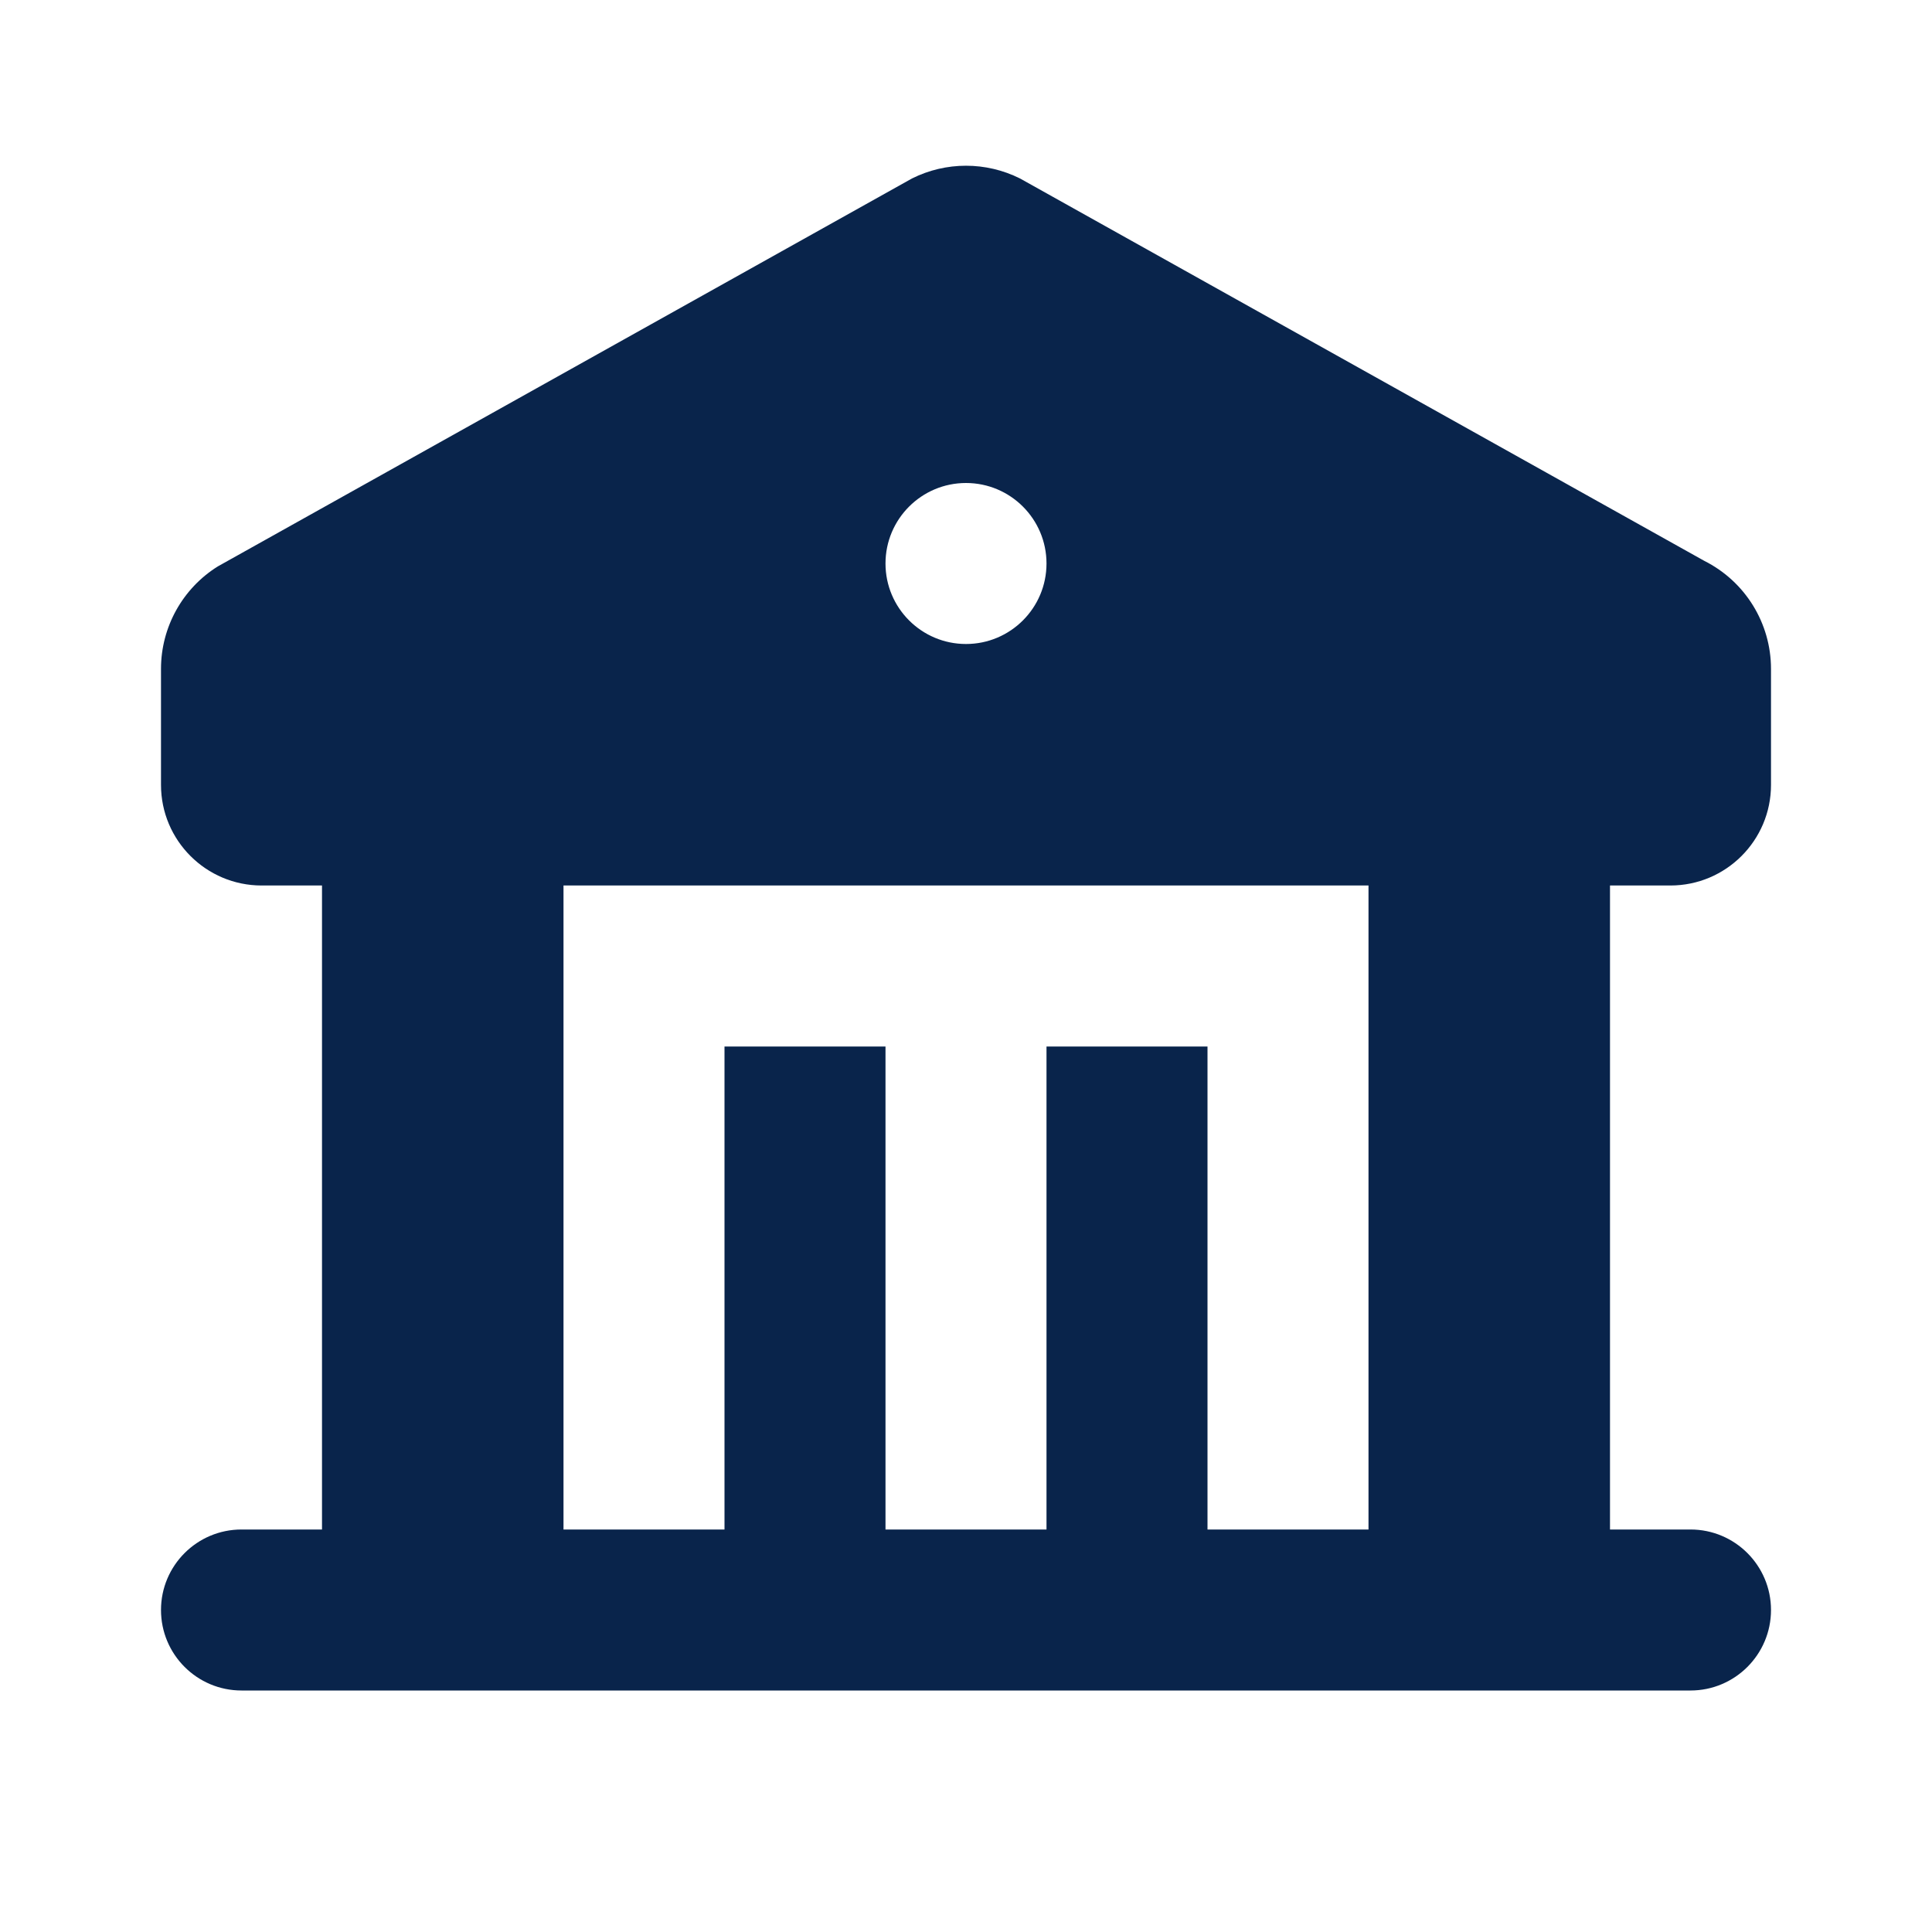
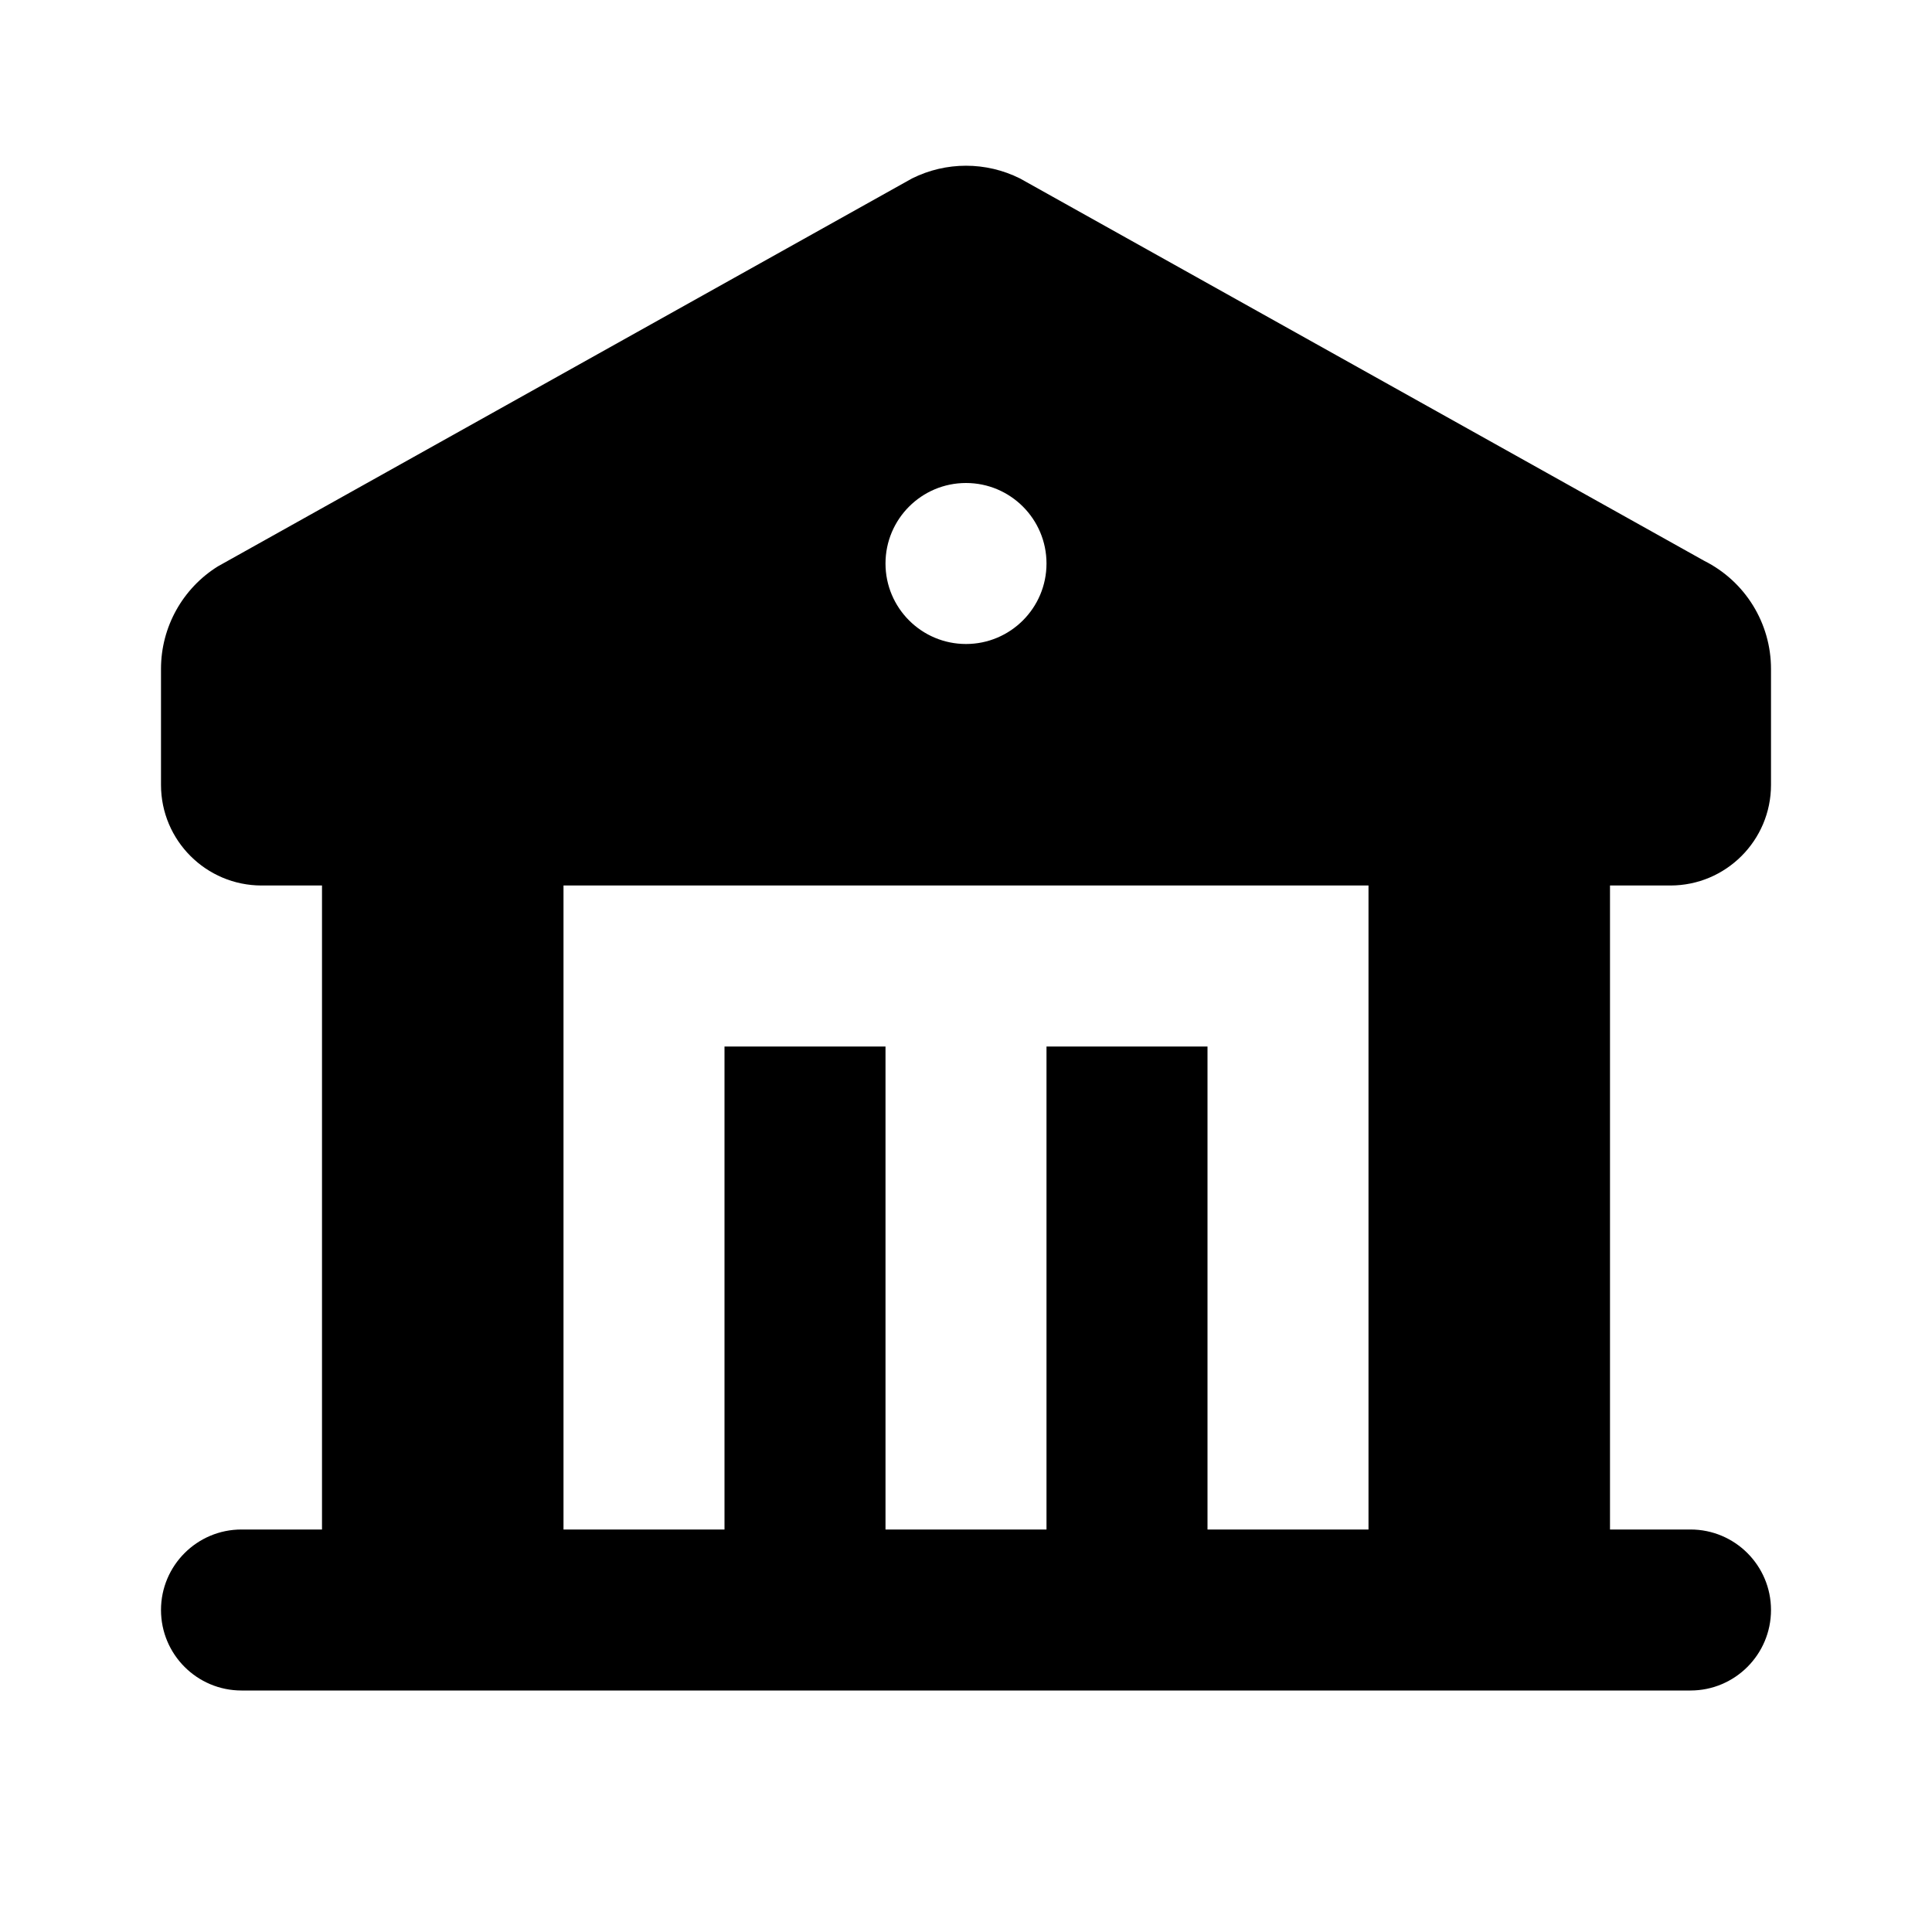
- <svg xmlns="http://www.w3.org/2000/svg" width="800px" height="800px" viewBox="0 0 24 24" version="1.1">
-   <g id="页面-1" stroke="none" stroke-width="1" fill="none" fill-rule="evenodd">
-     <g id="Building" transform="translate(-192, -48)">
-       <g id="bank_fill" transform="translate(192, 48)">
-         <path d="M24,0 L24,24 L0,24 L0,0 L24,0 Z M12.593,23.258 L12.582,23.26 L12.511,23.295 L12.492,23.299 L12.492,23.299 L12.477,23.295 L12.406,23.26 C12.396,23.256 12.387,23.259 12.382,23.265 L12.378,23.276 L12.361,23.703 L12.366,23.723 L12.377,23.736 L12.48,23.81 L12.495,23.814 L12.495,23.814 L12.507,23.81 L12.611,23.736 L12.623,23.72 L12.623,23.72 L12.627,23.703 L12.61,23.276 C12.608,23.266 12.601,23.259 12.593,23.258 L12.593,23.258 Z M12.858,23.145 L12.845,23.147 L12.66,23.24 L12.65,23.25 L12.65,23.25 L12.647,23.261 L12.665,23.691 L12.67,23.703 L12.67,23.703 L12.678,23.71 L12.879,23.803 C12.891,23.807 12.902,23.803 12.908,23.795 L12.912,23.781 L12.878,23.167 C12.875,23.155 12.867,23.147 12.858,23.145 L12.858,23.145 Z M12.143,23.147 C12.133,23.142 12.122,23.145 12.116,23.153 L12.11,23.167 L12.076,23.781 C12.075,23.793 12.083,23.802 12.093,23.805 L12.108,23.803 L12.309,23.71 L12.319,23.702 L12.319,23.702 L12.323,23.691 L12.34,23.261 L12.337,23.249 L12.337,23.249 L12.328,23.24 L12.143,23.147 Z" id="MingCute" fill-rule="nonzero">
- 
- </path>
-         <path d="M12.671,2.217 L21.171,6.967 C21.679,7.222 22,7.741 22,8.309 L22,9.75 C22,10.44 21.44,11 20.75,11 L20,11 L20,19 L21,19 C21.552,19 22,19.448 22,20 C22,20.552 21.552,21 21,21 L3,21 C2.448,21 2,20.552 2,20 C2,19.448 2.448,19 3,19 L4,19 L4,11 L3.25,11 C2.56,11 2,10.44 2,9.75 L2,8.309 C2,7.788 2.27,7.308 2.706,7.036 L11.329,2.217 C11.752,2.006 12.248,2.006 12.671,2.217 Z M17,11 L7,11 L7,19 L9,19 L9,13 L11,13 L11,19 L13,19 L13,13 L15,13 L15,19 L17,19 L17,11 Z M12,6 C11.448,6 11,6.448 11,7 C11,7.552 11.448,8 12,8 C12.552,8 13,7.552 13,7 C13,6.448 12.552,6 12,6 Z" id="形状" fill="#09244B">
- 
- </path>
+ <svg xmlns="http://www.w3.org/2000/svg" width="800px" height="800px" viewBox="0 0 24 24" version="1.1" fill="#000000">
+   <g id="SVGRepo_bgCarrier" stroke-width="0" />
+   <g id="SVGRepo_tracerCarrier" stroke-linecap="round" stroke-linejoin="round" />
+   <g id="SVGRepo_iconCarrier">
+     <g id="页面-1" stroke="none" stroke-width="1" fill="none" fill-rule="evenodd">
+       <g id="Building" transform="translate(-192, -48)">
+         <g id="bank_fill" transform="translate(192, 48)">
+           <path d="M24,0 L24,24 L0,24 L0,0 L24,0 Z M12.593,23.258 L12.582,23.26 L12.511,23.295 L12.492,23.299 L12.492,23.299 L12.477,23.295 L12.406,23.26 C12.396,23.256 12.387,23.259 12.382,23.265 L12.378,23.276 L12.361,23.703 L12.366,23.723 L12.377,23.736 L12.48,23.81 L12.495,23.814 L12.495,23.814 L12.507,23.81 L12.611,23.736 L12.623,23.72 L12.623,23.72 L12.627,23.703 L12.61,23.276 C12.608,23.266 12.601,23.259 12.593,23.258 L12.593,23.258 Z M12.858,23.145 L12.845,23.147 L12.66,23.24 L12.65,23.25 L12.65,23.25 L12.647,23.261 L12.665,23.691 L12.67,23.703 L12.67,23.703 L12.678,23.71 L12.879,23.803 C12.891,23.807 12.902,23.803 12.908,23.795 L12.912,23.781 L12.878,23.167 C12.875,23.155 12.867,23.147 12.858,23.145 L12.858,23.145 Z M12.143,23.147 C12.133,23.142 12.122,23.145 12.116,23.153 L12.11,23.167 L12.076,23.781 C12.075,23.793 12.083,23.802 12.093,23.805 L12.108,23.803 L12.309,23.71 L12.319,23.702 L12.319,23.702 L12.323,23.691 L12.34,23.261 L12.337,23.249 L12.337,23.249 L12.328,23.24 L12.143,23.147 Z" id="MingCute" fill-rule="nonzero"> </path>
+           <path d="M12.671,2.217 L21.171,6.967 C21.679,7.222 22,7.741 22,8.309 L22,9.75 C22,10.44 21.44,11 20.75,11 L20,11 L20,19 L21,19 C21.552,19 22,19.448 22,20 C22,20.552 21.552,21 21,21 L3,21 C2.448,21 2,20.552 2,20 C2,19.448 2.448,19 3,19 L4,19 L4,11 L3.25,11 C2.56,11 2,10.44 2,9.75 L2,8.309 C2,7.788 2.27,7.308 2.706,7.036 L11.329,2.217 C11.752,2.006 12.248,2.006 12.671,2.217 Z M17,11 L7,11 L7,19 L9,19 L9,13 L11,13 L11,19 L13,19 L13,13 L15,13 L15,19 L17,19 L17,11 Z M12,6 C11.448,6 11,6.448 11,7 C11,7.552 11.448,8 12,8 C12.552,8 13,7.552 13,7 C13,6.448 12.552,6 12,6 Z" id="形状" fill="#000000"> </path>
+         </g>
      </g>
    </g>
  </g>
</svg>
